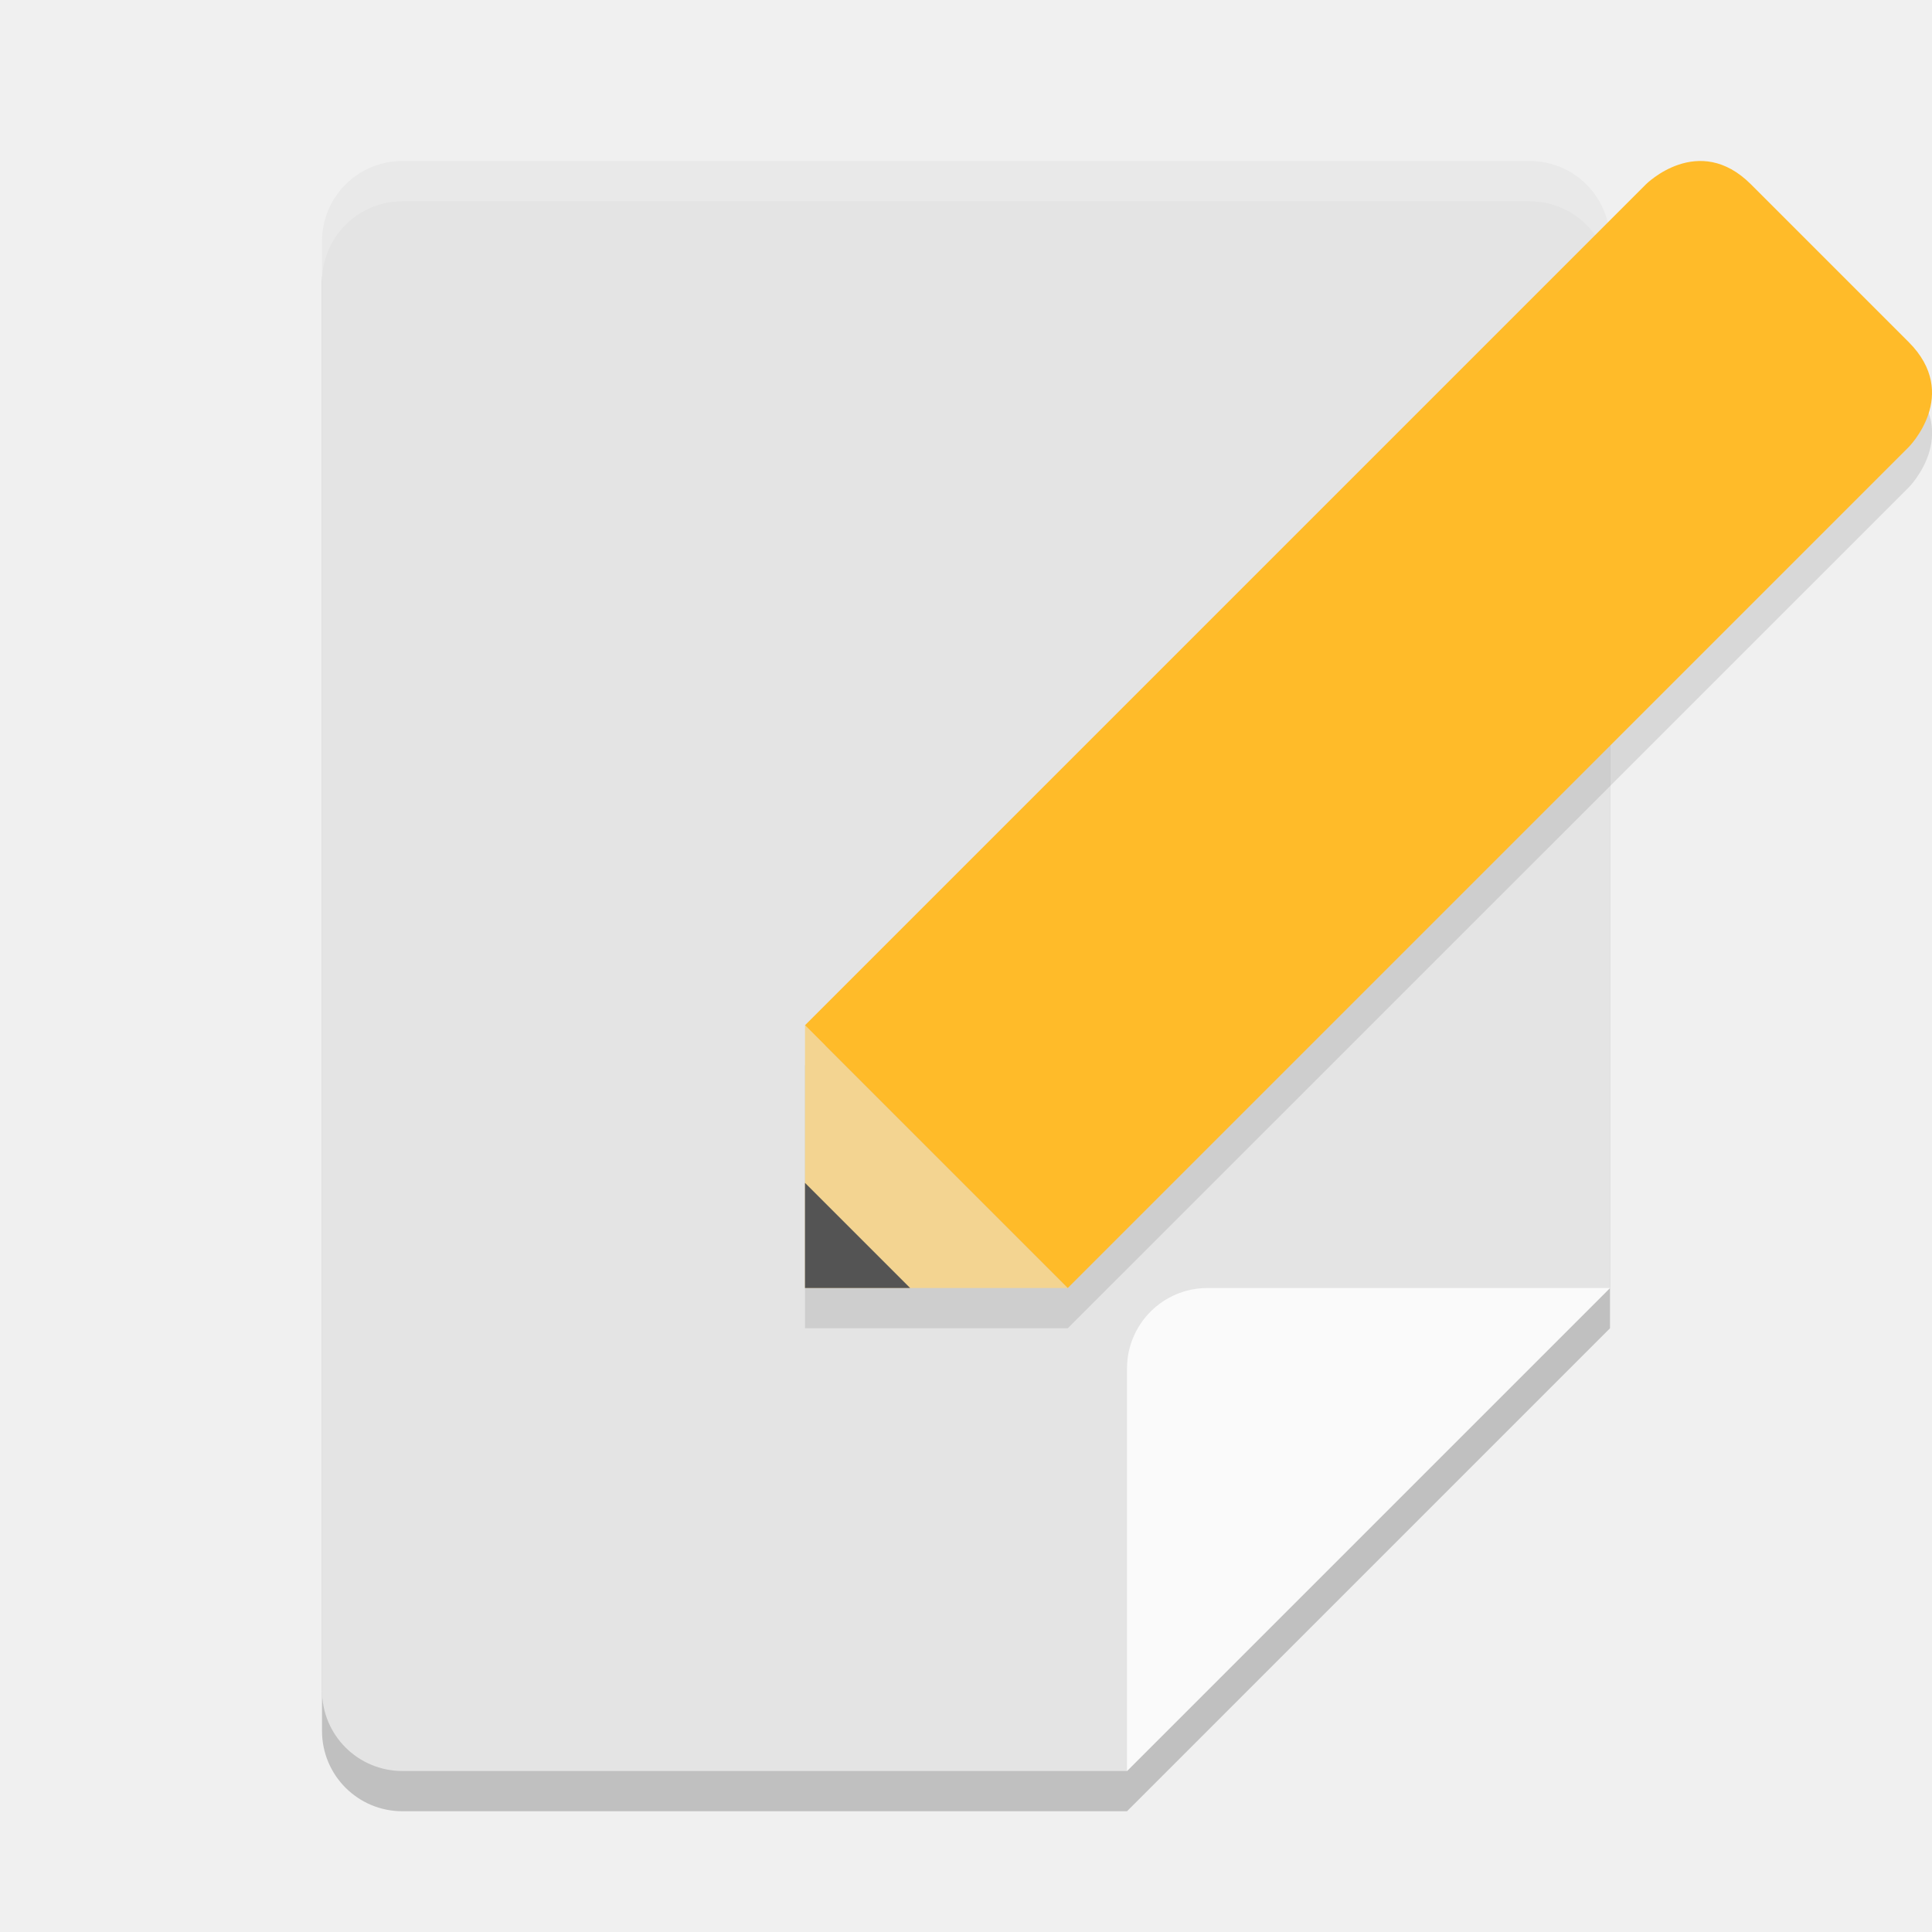
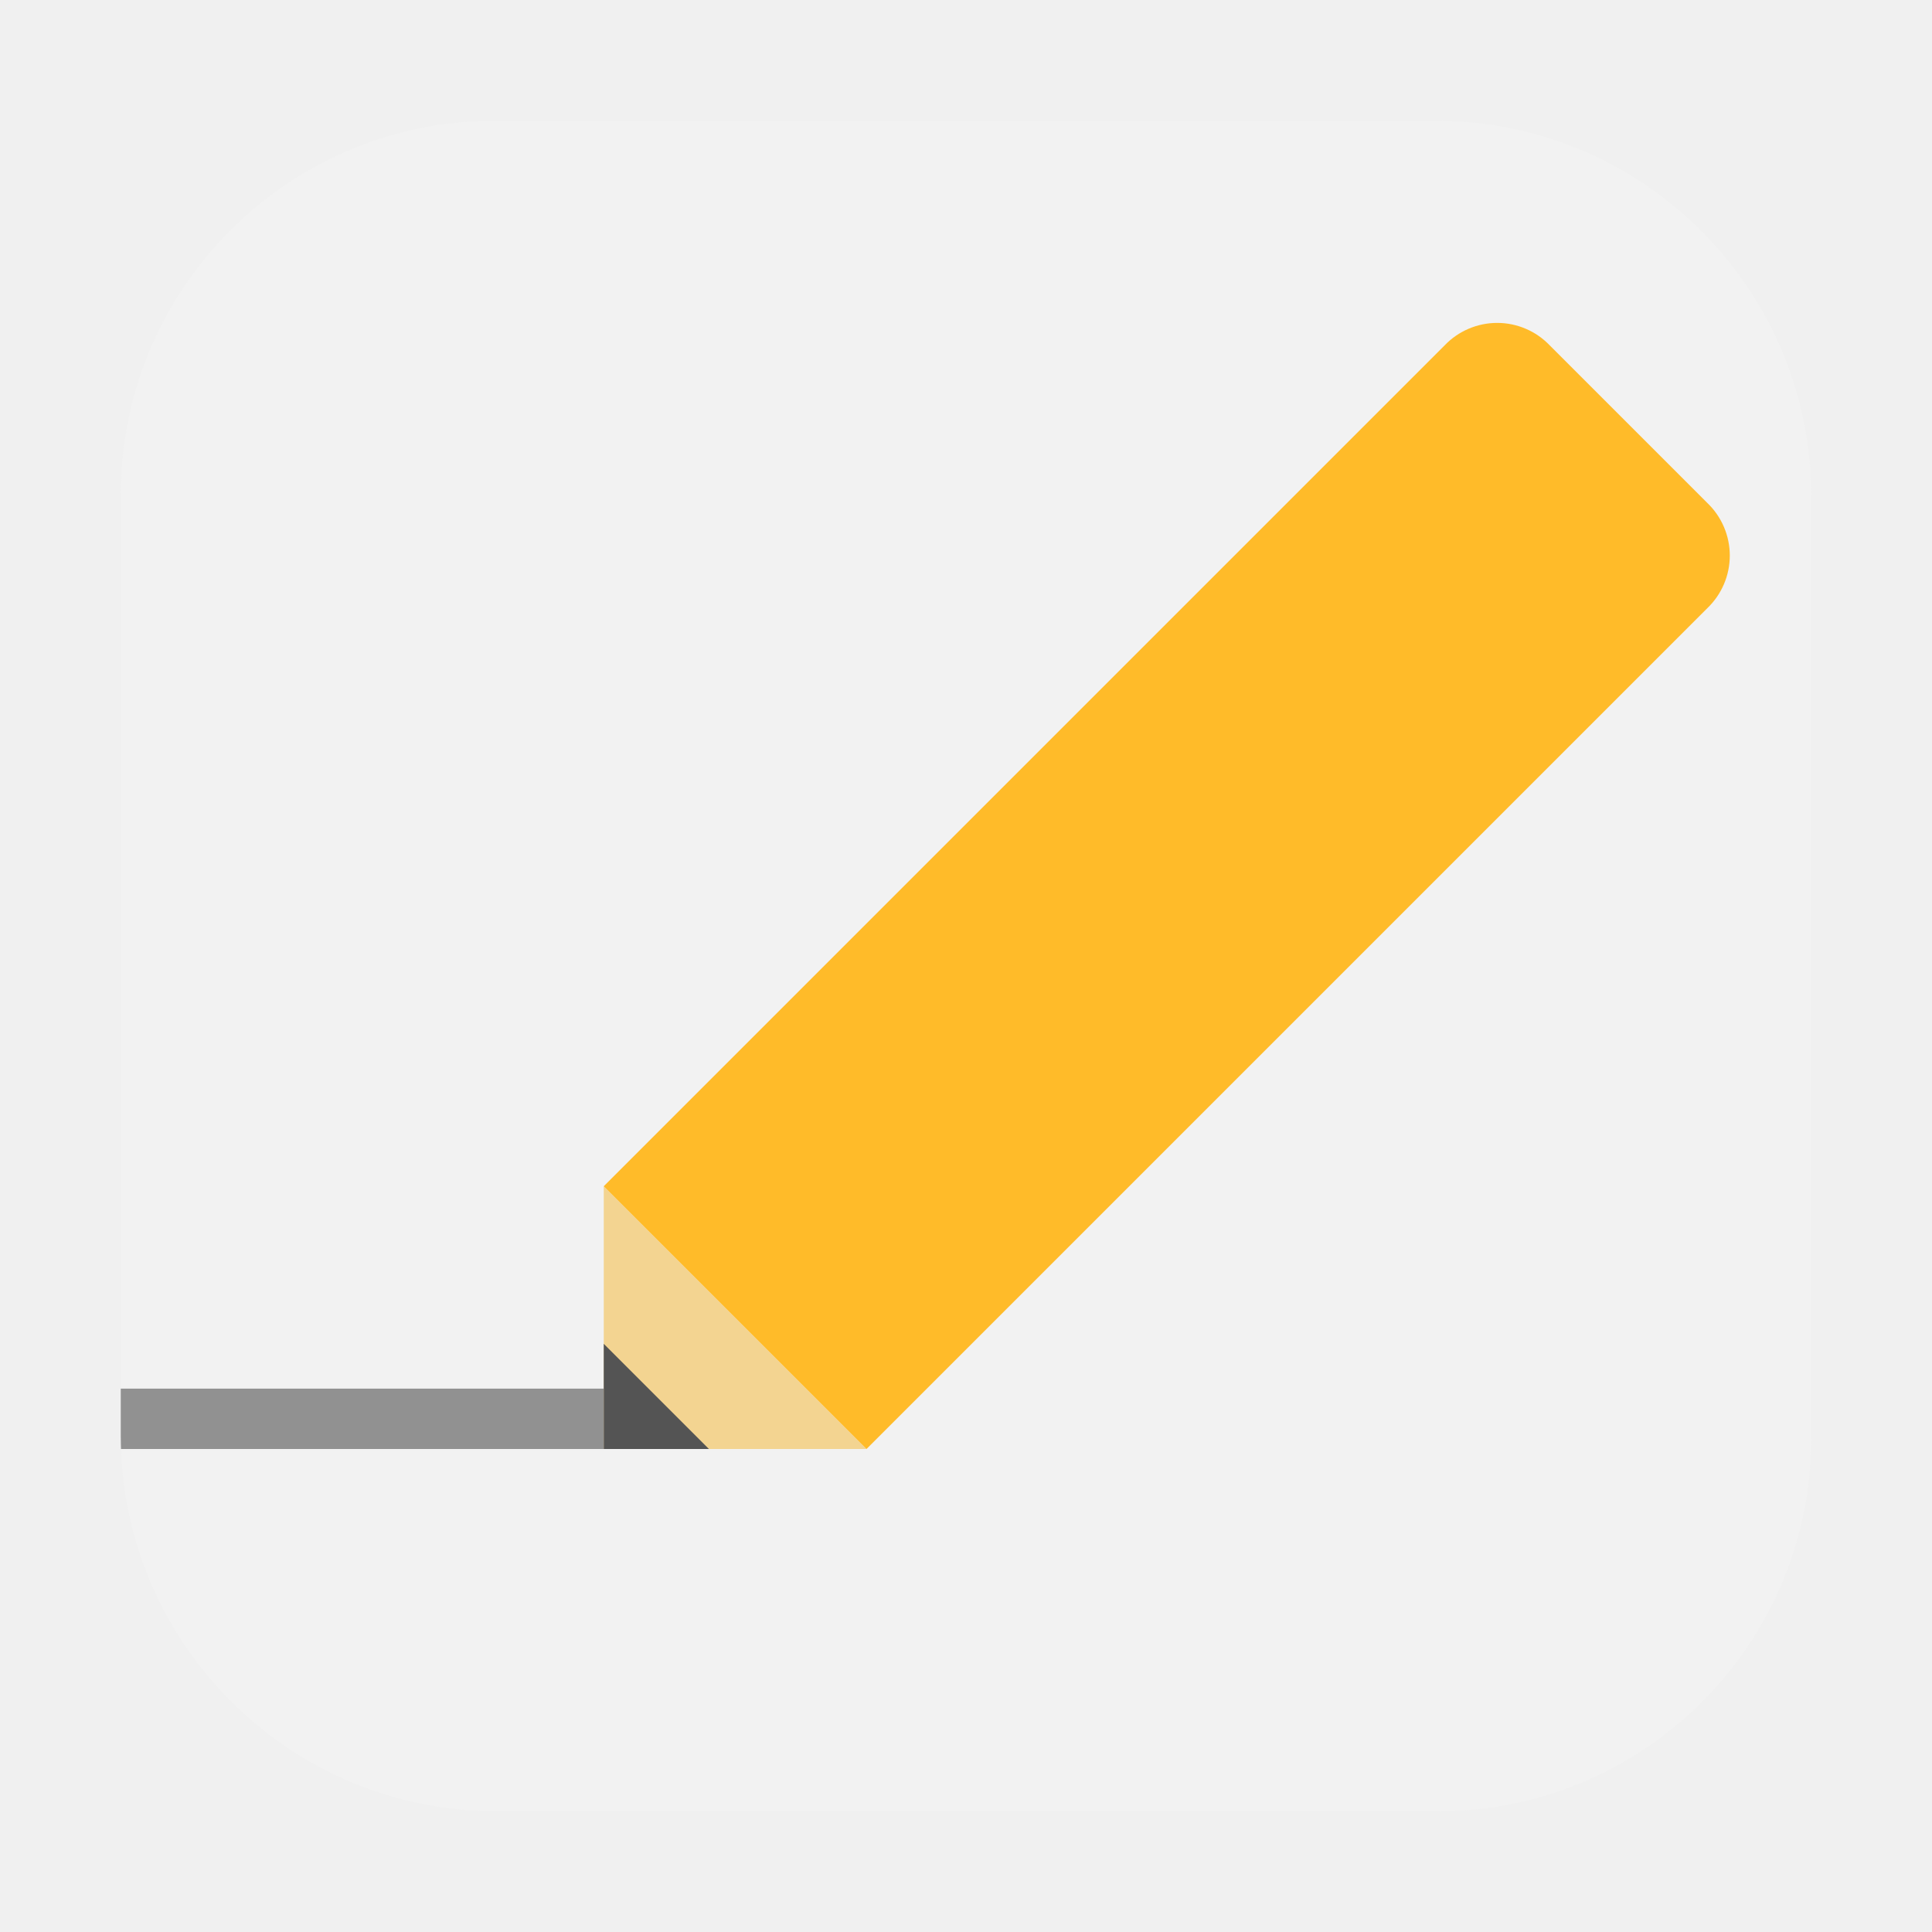
- <svg xmlns="http://www.w3.org/2000/svg" width="24" height="24" version="1">
-   <path style="opacity:0.2" d="M 5,22.5 C 4.446,22.5 4,22.054 4,21.5 V 3.5 C 4,2.946 4.446,2.5 5,2.5 H 19 C 19.554,2.5 20,2.946 20,3.5 V 16.5 L 14,22.5 Z" />
-   <path style="fill:#e4e4e4" d="M 5,22 C 4.446,22 4,21.554 4,21 V 3 C 4,2.446 4.446,2 5,2 H 19 C 19.554,2 20,2.446 20,3 V 16 L 14,22 Z" />
-   <path style="opacity:0.2;fill:#ffffff" d="M 5,2 C 4.446,2 4,2.446 4,3 V 3.5 C 4,2.946 4.446,2.5 5,2.5 H 19 C 19.554,2.5 20,2.946 20,3.5 V 3 C 20,2.446 19.554,2 19,2 Z" />
-   <path style="fill:#fafafa" d="M 14,22 V 17 C 14,16.448 14.448,16 15,16 H 20 Z" />
-   <path style="opacity:0.1" d="M 21.051,2.504 C 20.7,2.536 20.445,2.791 20.445,2.791 L 10,13.236 V 16.5 H 13.264 L 23.711,6.055 C 23.711,6.055 24.364,5.401 23.711,4.748 L 21.752,2.791 C 21.507,2.546 21.261,2.485 21.051,2.504 Z" />
-   <path style="fill:#f3d491" d="M 10,16 V 12.736 L 13.264,16 Z" />
-   <path style="fill:#545454" d="M 10,16 V 14.694 L 11.306,16 Z" />
-   <path style="fill:#ffbb29" d="M 20.446,2.29 10,12.736 13.264,16 23.71,5.554 C 23.71,5.554 24.363,4.902 23.71,4.249 L 21.751,2.29 C 21.098,1.637 20.446,2.29 20.446,2.29 Z" />
+ <svg xmlns="http://www.w3.org/2000/svg" height="16px" width="16px" id="svg6" viewBox="0 0 16 16">
+   <defs>
+     <style>.cls-1{fill:none;}.cls-2{clip-path:url(#clip-path);}.cls-3{fill:#f2f2f2;}.cls-4{isolation:isolate;opacity:0.4;}.cls-5{fill:#e4e4e4;}.cls-6{fill:#f3d491;}.cls-7{fill:#545454;}.cls-8{fill:#ffbb29;}</style>
+     <clipPath id="clip-path">
+       <path id="rect51" class="cls-1" d="M4.09,1h7.806A3.112,3.112,0,0,1,15,4.103V11.91A3.09,3.09,0,0,1,11.91,15H4.103A3.112,3.112,0,0,1,1,11.897V4.09A3.099,3.099,0,0,1,4.09,1Z" />
+     </clipPath>
+   </defs>
+   <g class="cls-2">
+     <rect class="cls-3" width="16" height="16" />
+     <rect class="cls-4" y="11.5" width="5" height="0.5" />
+     <polygon class="cls-5" points="20 13 13 20 13 20 20 20 20 13" />
+     <path class="cls-6" d="M5,12V9.824L7.176,12Z" />
+     <path class="cls-7" d="M5,12v-.871L5.871,12Z" />
+     <path class="cls-8" d="M11.964,2.86,5,9.824,7.176,12,14.14,5.036a.603.603,0,0,0,0-.87L12.834,2.86A.602.602,0,0,0,11.964,2.86Z" />
+   </g>
</svg>
